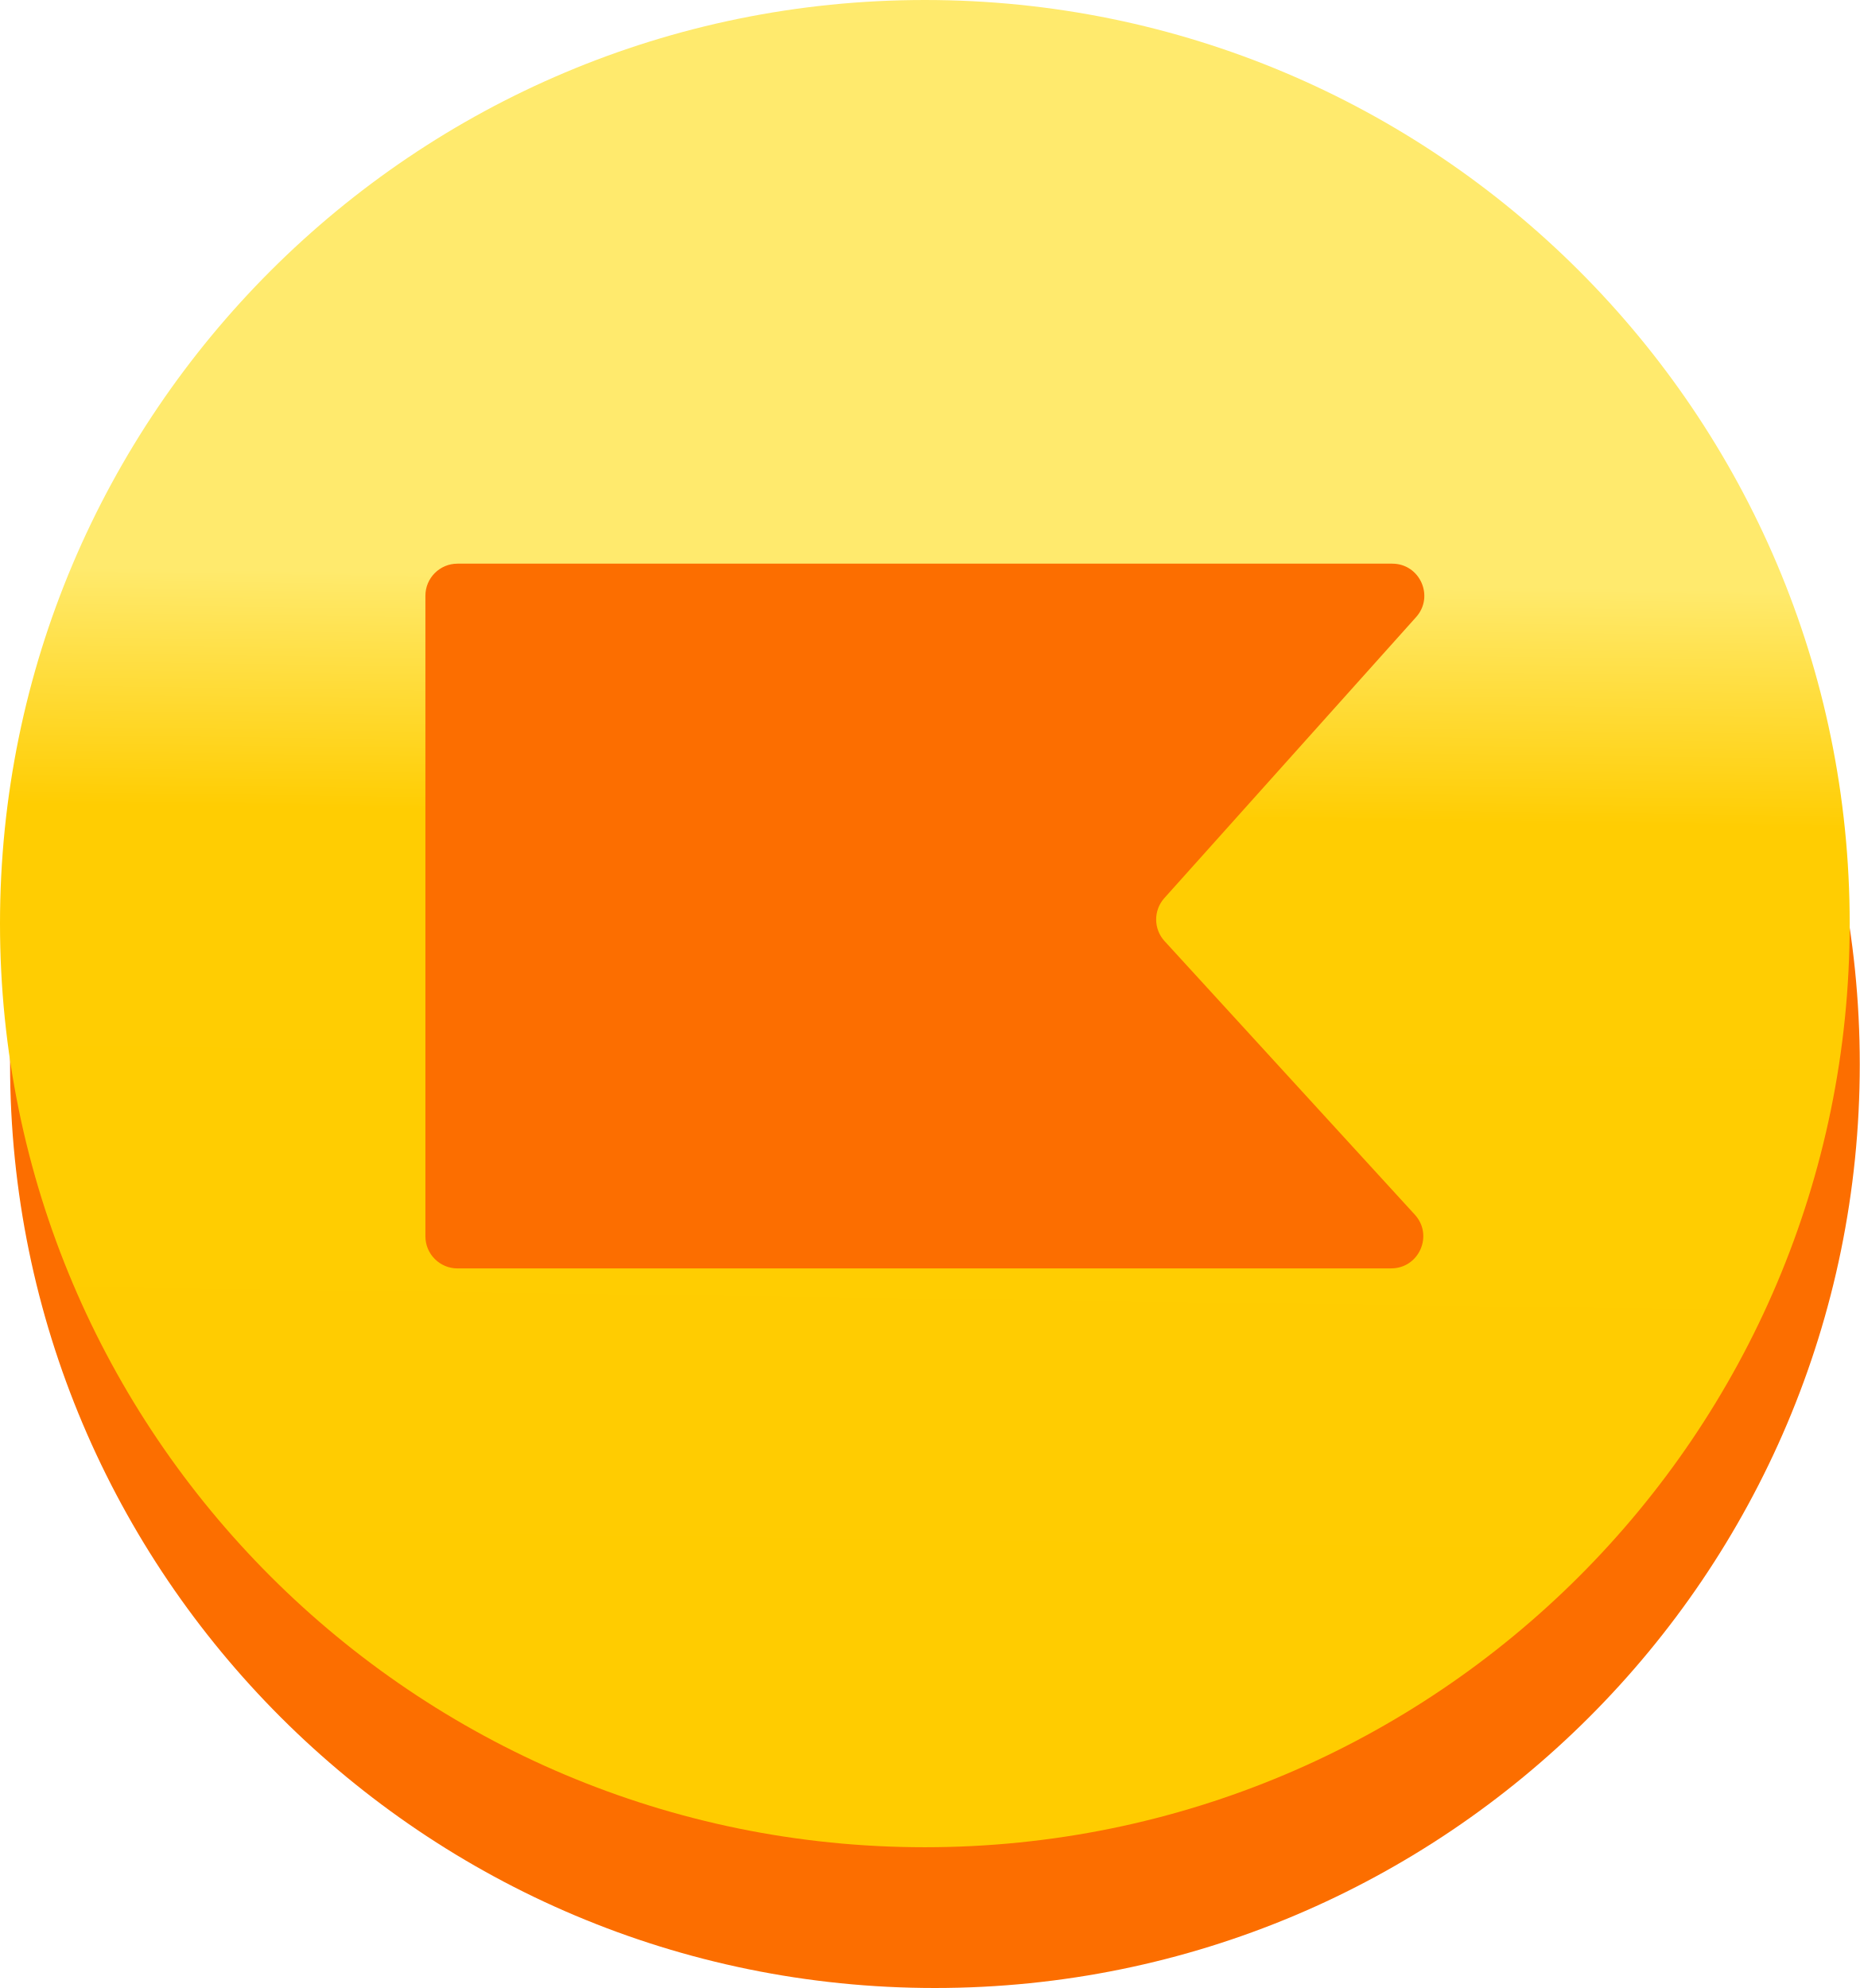
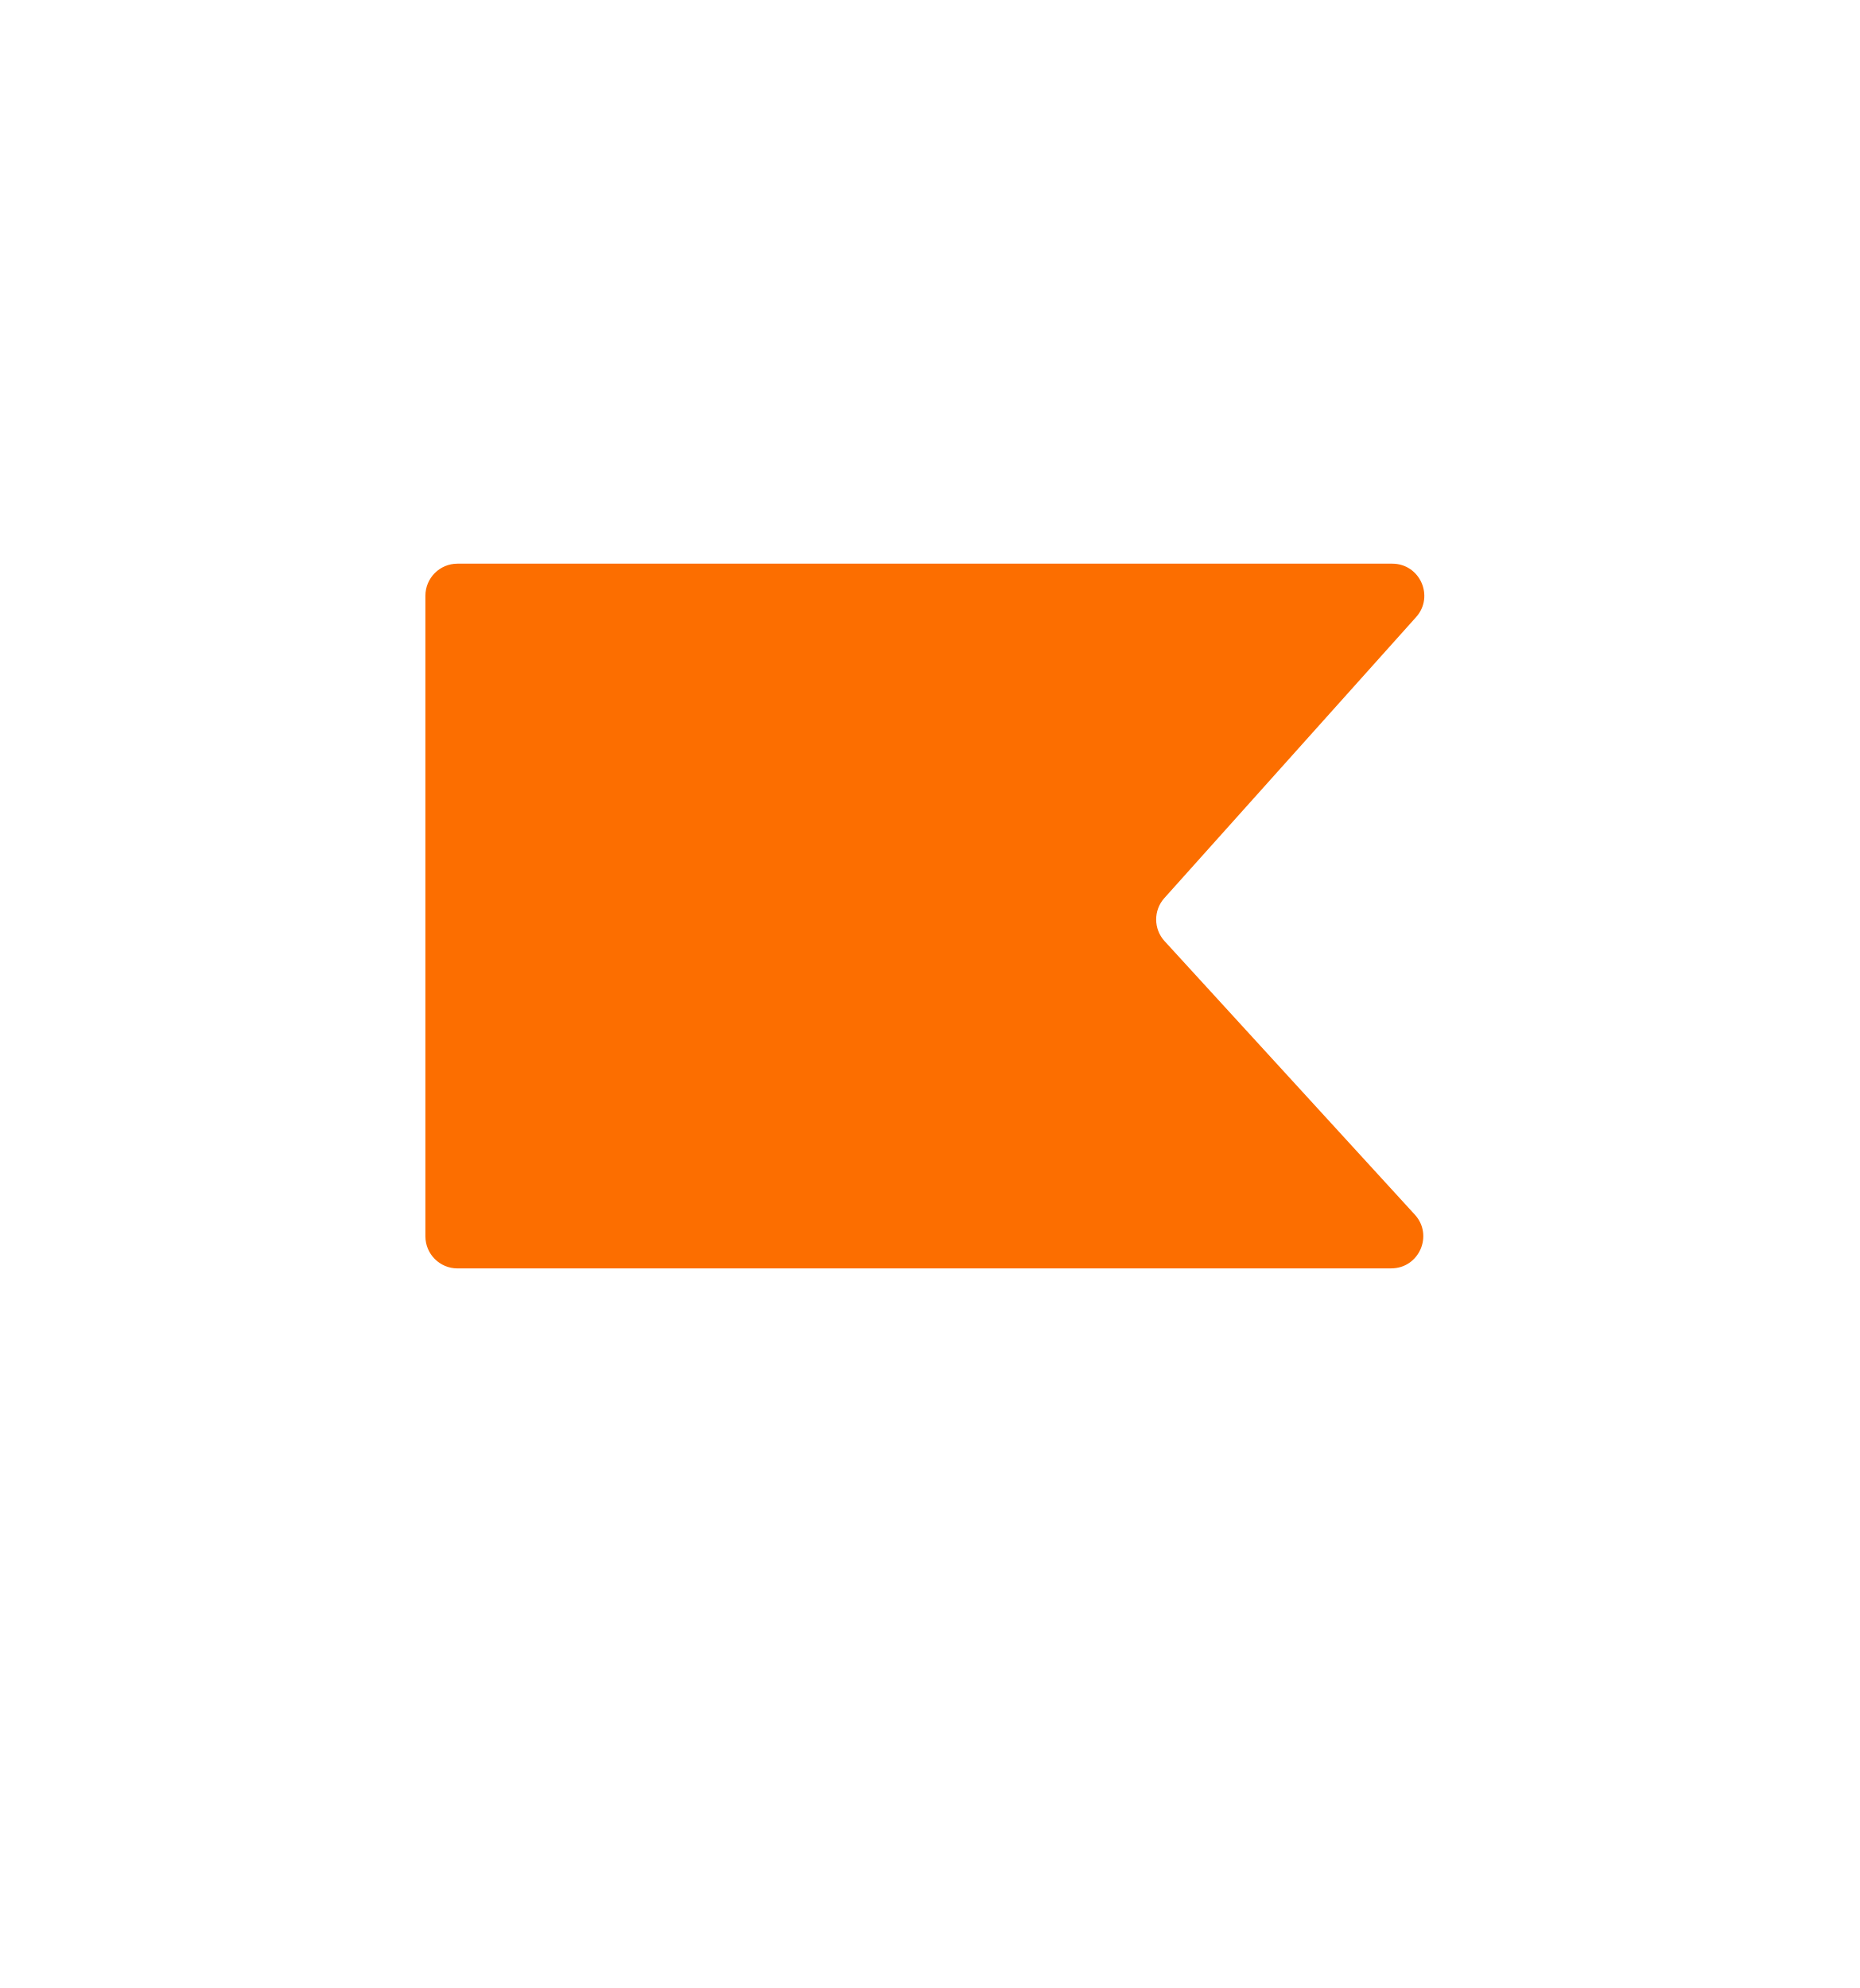
<svg xmlns="http://www.w3.org/2000/svg" id="Layer_1" data-name="Layer 1" width="58" height="62" viewBox="0 0 58 62">
-   <defs>
-     <linearGradient id="linear-gradient" x1="29.482" y1="54.992" x2="28.31" y2="6.953" gradientUnits="userSpaceOnUse">
-       <stop offset="0" stop-color="#fc6e00" />
-       <stop offset=".536" stop-color="#fc0" stop-opacity=".8" />
-       <stop offset=".911" stop-color="#fc7800" />
-       <stop offset="1" stop-color="#fc7e00" />
-     </linearGradient>
-     <linearGradient id="linear-gradient-2" x1="29.18" y1="4.208" x2="28.477" y2="55.529" gradientUnits="userSpaceOnUse">
-       <stop offset=".27" stop-color="#ffea6d" />
-       <stop offset=".414" stop-color="#ffcd02" />
-       <stop offset="1" stop-color="#fc0" />
-     </linearGradient>
-   </defs>
-   <g>
-     <ellipse cx="29.157" cy="33.195" rx="28.843" ry="28.805" fill="#fc6e00" />
-     <ellipse cx="28.843" cy="28.805" rx="24.496" ry="24.464" fill="url(#linear-gradient)" />
-     <path d="M29.04,6.045C14.601,6.045,2.896,17.735,2.896,32.155s11.706,26.111,26.145,26.111,26.145-11.69,26.145-26.111S43.48,6.045,29.04,6.045ZM29.04,54.331c-12.263,0-22.205-9.928-22.205-22.176S16.777,9.98,29.04,9.98s22.205,9.928,22.205,22.176-9.941,22.176-22.205,22.176Z" fill="#fc6e00" />
-     <path d="M28.843,0C12.914,0,0,12.896,0,28.805s12.914,28.805,28.843,28.805,28.843-12.896,28.843-28.805S44.773,0,28.843,0Z" fill="url(#linear-gradient-2)" />
-   </g>
  <path d="M43.386,39.558H14.267c-.552,0-1-.448-1-1v-19.979c0-.552.448-1,1-1h29.151c.865,0,1.322,1.023.745,1.667l-7.851,8.763c-.343.383-.34.963.007,1.342l7.805,8.531c.587.642.132,1.675-.738,1.675Z" fill="#fc6e00" />
</svg>
